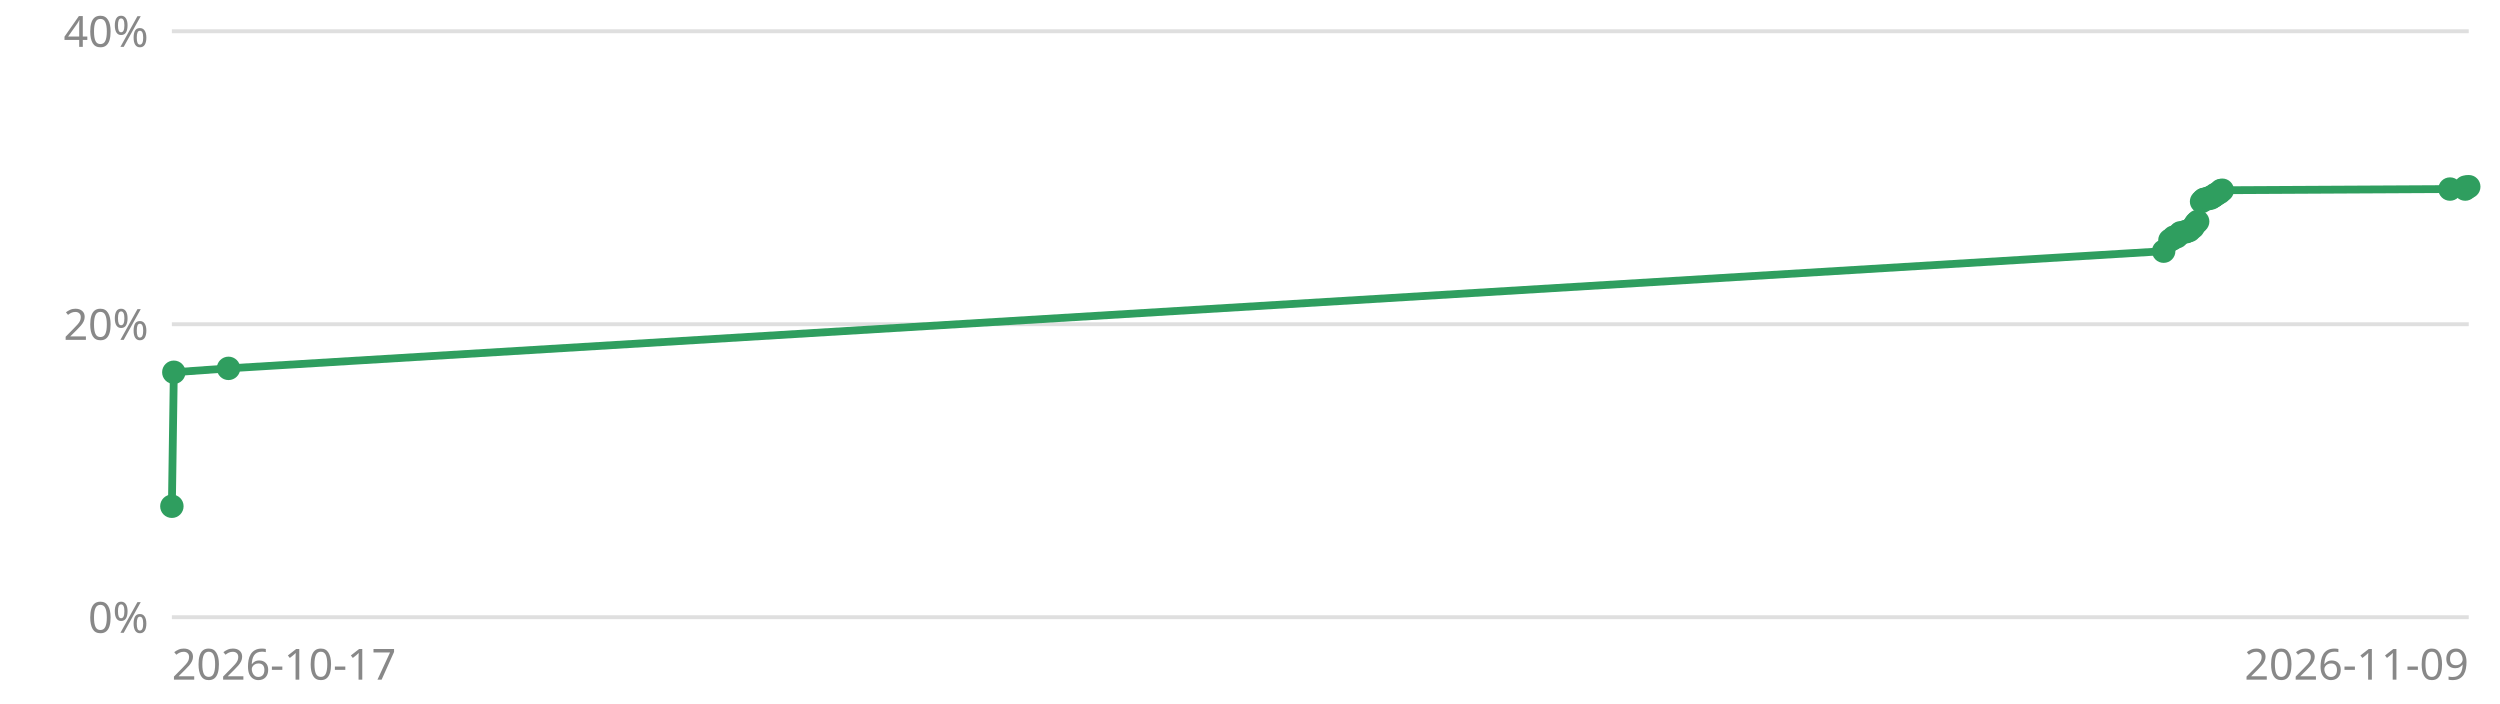
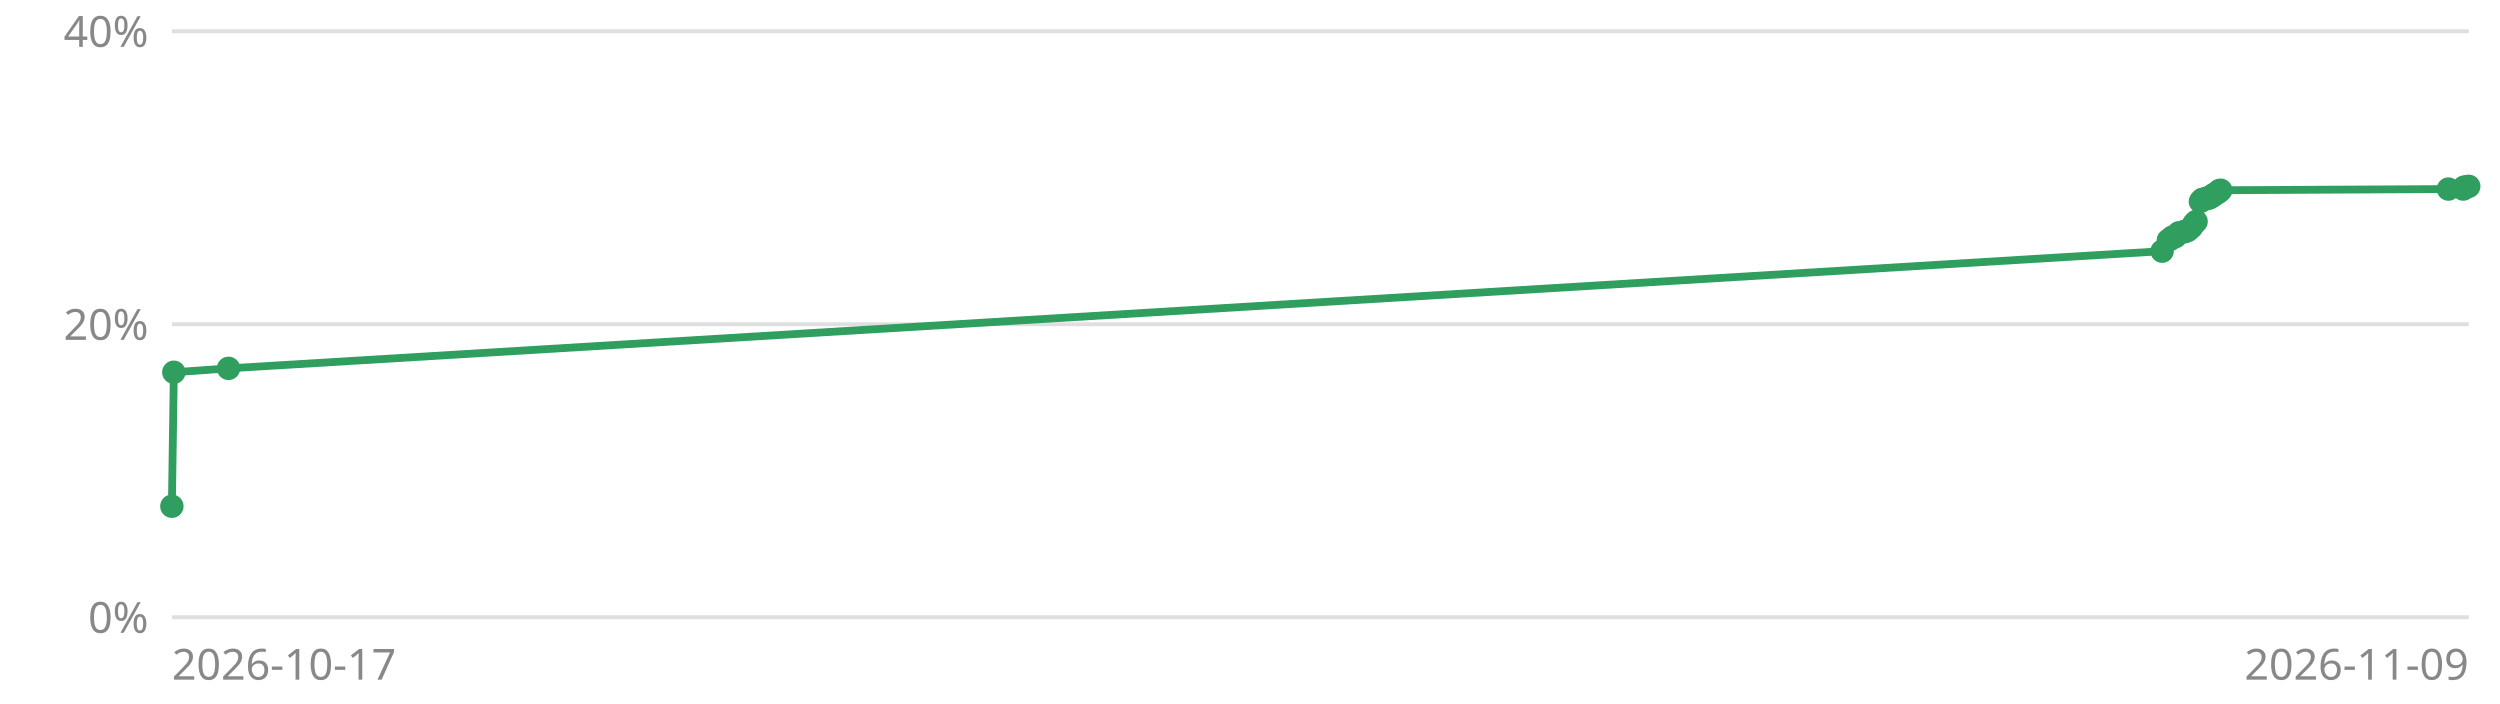
<svg xmlns="http://www.w3.org/2000/svg" viewBox="0 0 640 180" width="640" height="180" font-family="system-ui,sans-serif" font-size="11" fill="#888">
  <line x1="44" x2="632" y1="158.0" y2="158.0" stroke="#8884" />
  <text x="38" y="162.0" text-anchor="end">0%</text>
  <line x1="44" x2="632" y1="83.0" y2="83.0" stroke="#8884" />
  <text x="38" y="87.0" text-anchor="end">20%</text>
  <line x1="44" x2="632" y1="8.0" y2="8.0" stroke="#8884" />
  <text x="38" y="12.0" text-anchor="end">40%</text>
-   <polyline points="44.0,129.6 44.5,95.3 58.5,94.3 553.9,64.3 555.5,61.5 556.1,61.2 556.5,60.7 557.3,60.6 558.1,59.8 558.2,59.6 559.5,59.3 559.7,59.3 560.5,59.0 561.4,58.2 562.1,57.2 562.6,56.7 563.6,51.6 564.1,51.1 564.4,51.0 565.1,50.9 565.2,50.8 566.0,50.7 566.1,50.4 566.6,50.3 566.7,50.2 567.1,49.8 567.2,49.9 567.4,49.7 568.2,49.3 568.5,48.8 568.9,48.7 627.2,48.4 631.1,48.4 631.2,47.9 632.0,47.8" fill="none" stroke="#2f9e5f" stroke-width="2" stroke-linejoin="round" />
+   <polyline points="44.0,129.6 44.5,95.3 58.5,94.3 553.5,64.3 555.1,61.5 555.7,61.2 556.1,60.7 556.9,60.6 557.7,59.8 557.8,59.6 559.1,59.3 559.3,59.3 560.1,59.0 561.0,58.2 561.7,57.2 562.2,56.7 563.3,51.6 563.7,51.1 564.0,51.0 564.7,50.9 564.8,50.8 565.6,50.7 565.8,50.4 566.2,50.3 566.3,50.2 566.7,49.8 566.8,49.9 567.0,49.7 567.8,49.3 568.1,48.8 568.5,48.7 626.8,48.4 630.6,48.4 630.8,47.9 631.6,47.8 632.0,47.7" fill="none" stroke="#2f9e5f" stroke-width="2" stroke-linejoin="round" />
  <g fill="#2f9e5f">
    <circle cx="44.0" cy="129.6" r="3" />
    <circle cx="44.5" cy="95.3" r="3" />
    <circle cx="58.5" cy="94.3" r="3" />
-     <circle cx="553.9" cy="64.3" r="3" />
-     <circle cx="555.5" cy="61.5" r="3" />
-     <circle cx="556.1" cy="61.2" r="3" />
-     <circle cx="556.5" cy="60.7" r="3" />
-     <circle cx="557.3" cy="60.6" r="3" />
-     <circle cx="558.1" cy="59.8" r="3" />
-     <circle cx="558.2" cy="59.6" r="3" />
-     <circle cx="559.5" cy="59.3" r="3" />
-     <circle cx="559.7" cy="59.3" r="3" />
-     <circle cx="560.5" cy="59.0" r="3" />
-     <circle cx="561.4" cy="58.2" r="3" />
-     <circle cx="562.1" cy="57.2" r="3" />
-     <circle cx="562.6" cy="56.7" r="3" />
-     <circle cx="563.6" cy="51.6" r="3" />
-     <circle cx="564.1" cy="51.1" r="3" />
-     <circle cx="564.4" cy="51.0" r="3" />
-     <circle cx="565.1" cy="50.9" r="3" />
-     <circle cx="565.2" cy="50.8" r="3" />
-     <circle cx="566.0" cy="50.7" r="3" />
-     <circle cx="566.1" cy="50.4" r="3" />
-     <circle cx="566.6" cy="50.3" r="3" />
-     <circle cx="566.7" cy="50.2" r="3" />
-     <circle cx="567.1" cy="49.8" r="3" />
-     <circle cx="567.2" cy="49.9" r="3" />
-     <circle cx="567.4" cy="49.7" r="3" />
-     <circle cx="568.2" cy="49.3" r="3" />
-     <circle cx="568.5" cy="48.8" r="3" />
-     <circle cx="568.9" cy="48.7" r="3" />
-     <circle cx="627.2" cy="48.4" r="3" />
-     <circle cx="631.1" cy="48.4" r="3" />
-     <circle cx="631.2" cy="47.9" r="3" />
-     <circle cx="632.0" cy="47.8" r="3" />
+     <circle cx="553.5" cy="64.3" r="3" />
+     <circle cx="555.1" cy="61.5" r="3" />
+     <circle cx="555.7" cy="61.2" r="3" />
+     <circle cx="556.1" cy="60.7" r="3" />
+     <circle cx="556.9" cy="60.6" r="3" />
+     <circle cx="557.7" cy="59.8" r="3" />
+     <circle cx="557.8" cy="59.6" r="3" />
+     <circle cx="559.1" cy="59.3" r="3" />
+     <circle cx="559.3" cy="59.3" r="3" />
+     <circle cx="560.1" cy="59.0" r="3" />
+     <circle cx="561.0" cy="58.2" r="3" />
+     <circle cx="561.7" cy="57.2" r="3" />
+     <circle cx="562.2" cy="56.7" r="3" />
+     <circle cx="563.3" cy="51.6" r="3" />
+     <circle cx="563.7" cy="51.1" r="3" />
+     <circle cx="564.0" cy="51.0" r="3" />
+     <circle cx="564.7" cy="50.9" r="3" />
+     <circle cx="564.8" cy="50.8" r="3" />
+     <circle cx="565.6" cy="50.7" r="3" />
+     <circle cx="565.8" cy="50.4" r="3" />
+     <circle cx="566.2" cy="50.3" r="3" />
+     <circle cx="566.3" cy="50.2" r="3" />
+     <circle cx="566.7" cy="49.8" r="3" />
+     <circle cx="566.8" cy="49.9" r="3" />
+     <circle cx="567.0" cy="49.7" r="3" />
+     <circle cx="567.8" cy="49.3" r="3" />
+     <circle cx="568.1" cy="48.8" r="3" />
+     <circle cx="568.5" cy="48.7" r="3" />
+     <circle cx="626.8" cy="48.4" r="3" />
+     <circle cx="630.6" cy="48.4" r="3" />
+     <circle cx="630.8" cy="47.9" r="3" />
+     <circle cx="631.6" cy="47.8" r="3" />
+     <circle cx="632.0" cy="47.7" r="3" />
  </g>
  <text x="44" y="174">2026-10-17</text>
  <text x="632" y="174" text-anchor="end">2026-11-09</text>
</svg>
